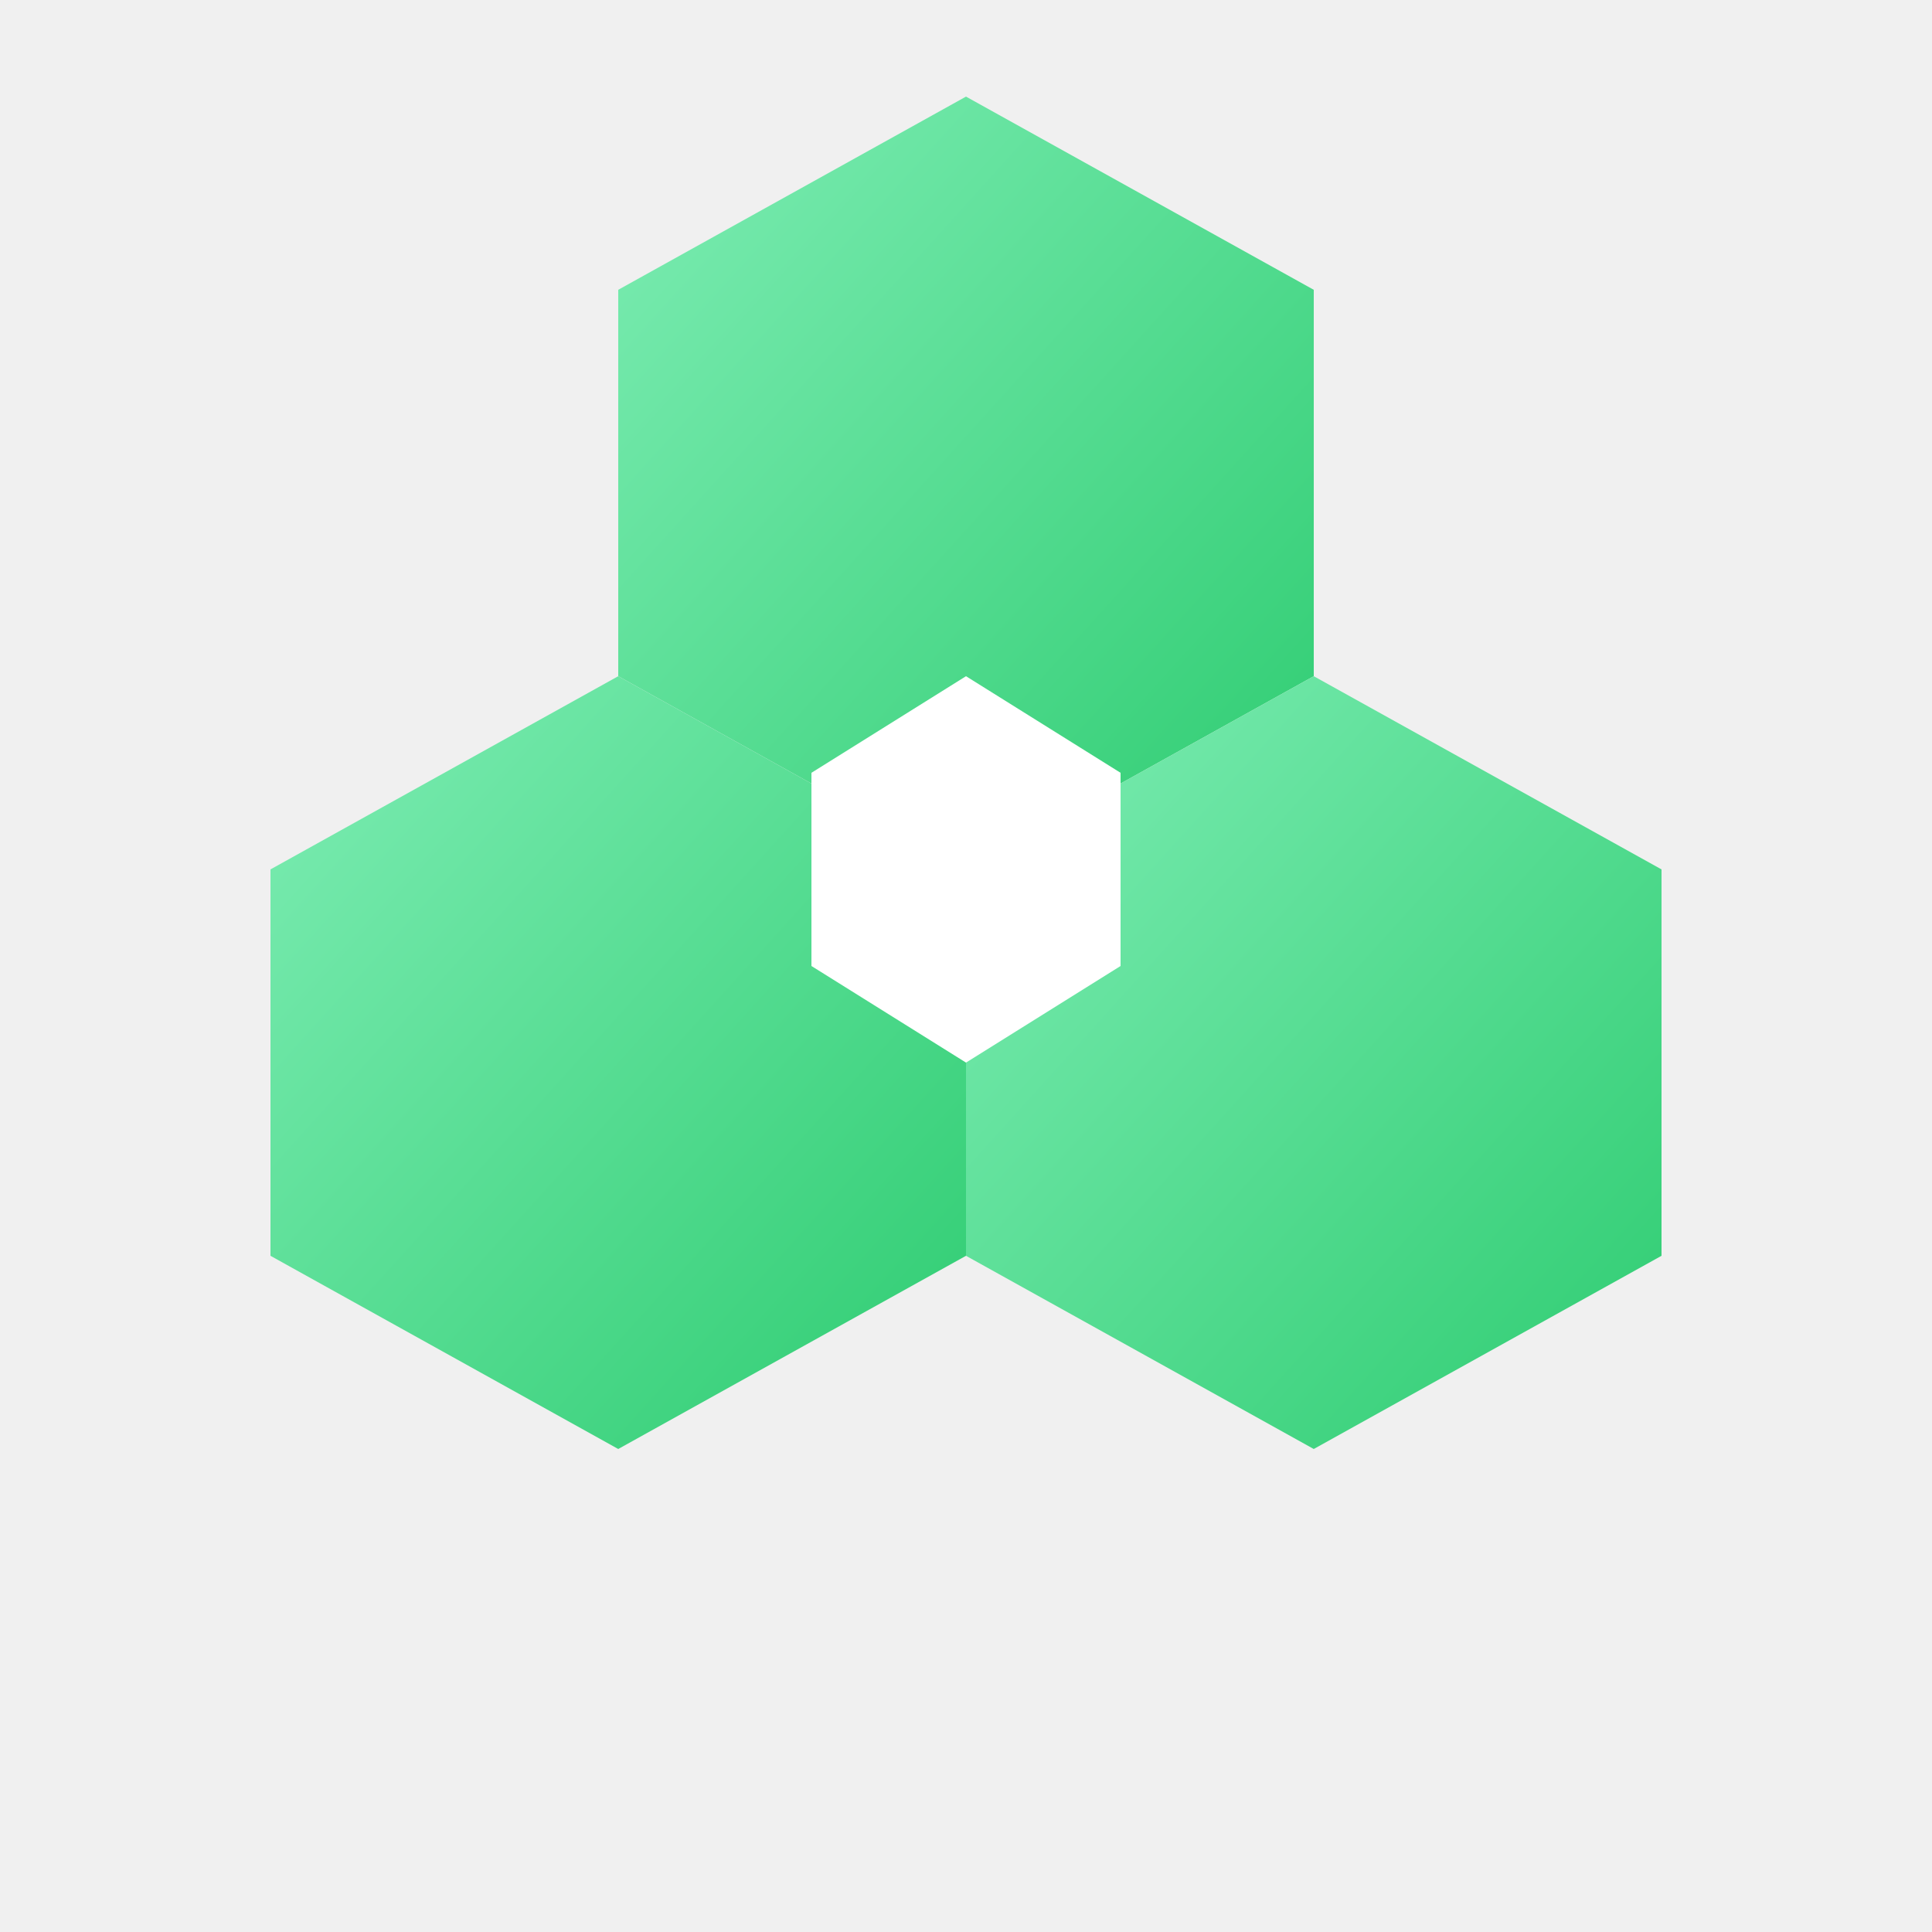
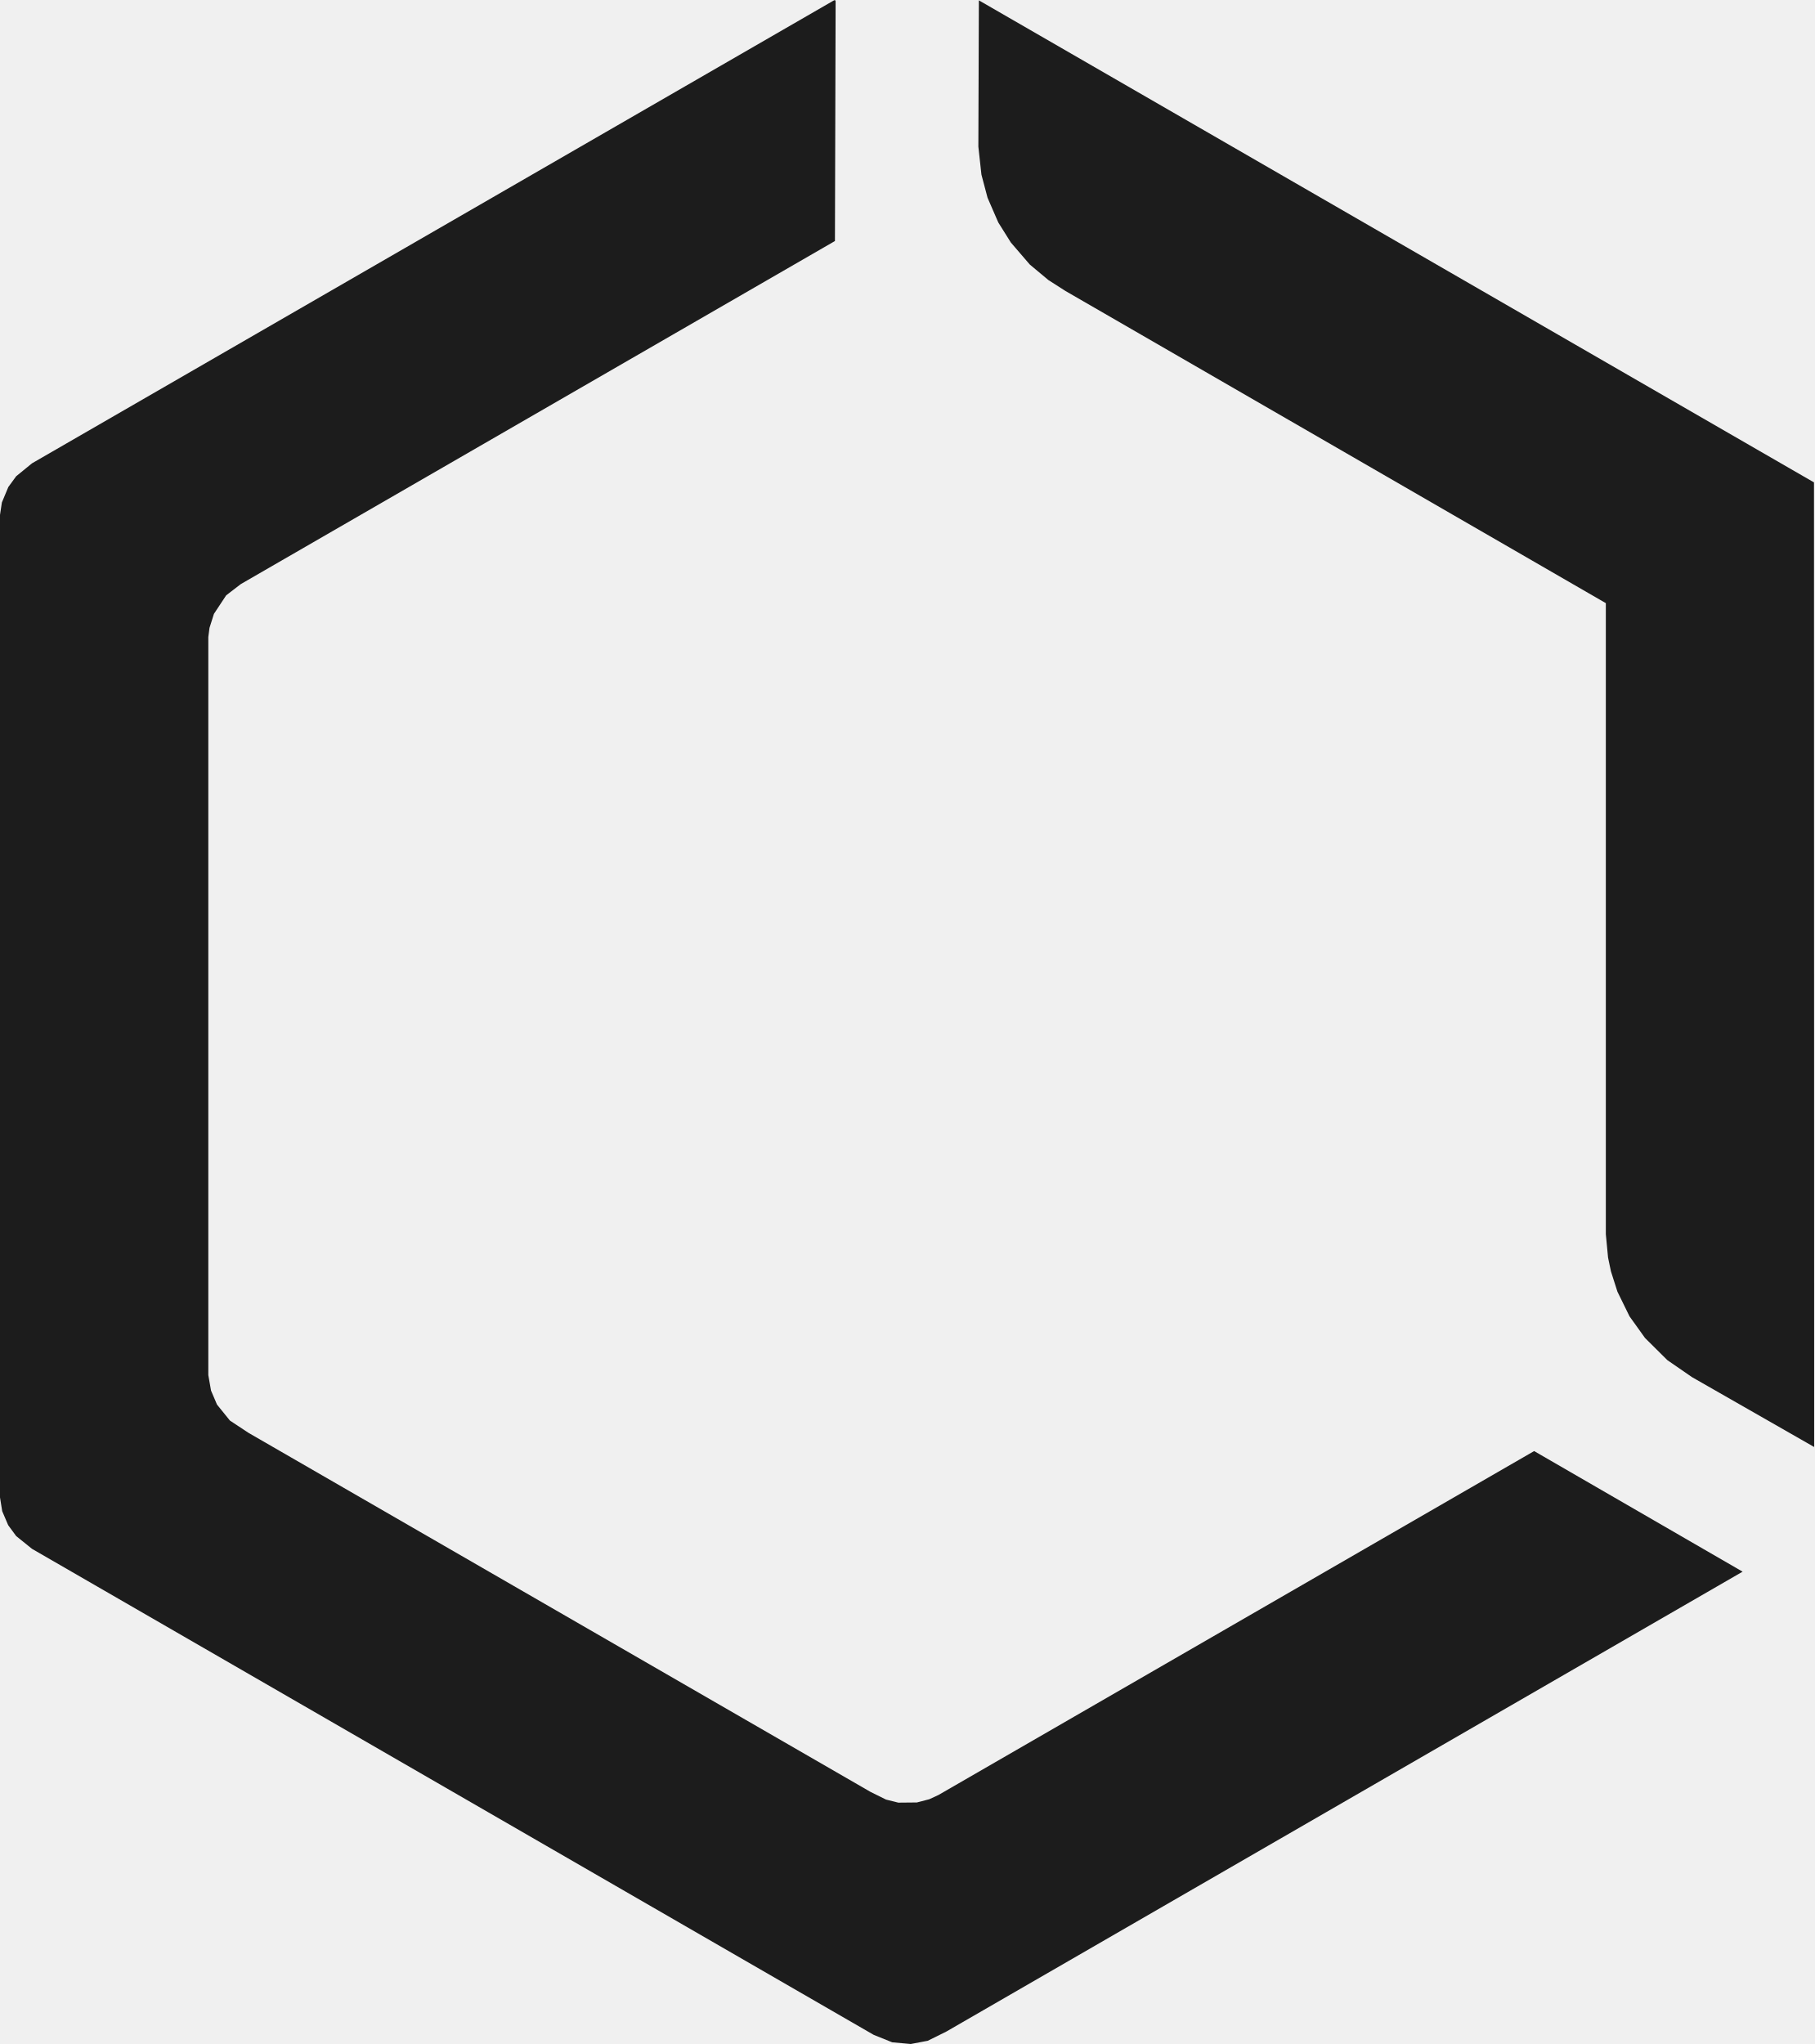
- <svg xmlns="http://www.w3.org/2000/svg" viewBox="0 0 100 100" fill="none">
-   <defs>
-     <linearGradient id="g" x1="0%" y1="0%" x2="100%" y2="100%">
-       <stop offset="0%" stop-color="#7EEDB4" />
-       <stop offset="100%" stop-color="#2ECC71" />
-     </linearGradient>
-   </defs>
-   <polygon points="50,5 68,15 68,35 50,45 32,35 32,15" fill="url(#g)" />
-   <polygon points="32,35 50,45 50,65 32,75 14,65 14,45" fill="url(#g)" />
-   <polygon points="68,35 86,45 86,65 68,75 50,65 50,45" fill="url(#g)" />
-   <polygon points="50,35 58,40 58,50 50,55 42,50 42,40" fill="white" />
+ <svg xmlns="http://www.w3.org/2000/svg" viewBox="0 0 106.545 120.0" fill="none">
+   <path fill-rule="evenodd" clip-rule="evenodd" fill="#1c1c1c" d="M48.93 0.04L1.88 27.2L0.95 27.96L0.49 28.59L0.11 29.5L0 30.23L0 87.91L0.13 88.72L0.48 89.54L0.95 90.18L1.88 90.93L51.29 119.46L52.38 119.9L53.47 120L54.47 119.81L55.56 119.27L102.31 92.27L90.07 85.19L55.1 105.38L54.56 105.63L53.83 105.82L52.74 105.83L52.02 105.65L51.11 105.2L14.59 84.12L13.5 83.4L12.74 82.46L12.39 81.64L12.23 80.73L12.23 37.4L12.3 36.86L12.56 36.04L13.28 34.95L14.14 34.29L49.02 14.15L49.06 0.07L49.02 0ZM57.47 0.02L57.44 8.61L57.62 10.25L57.98 11.61L58.61 13.06L59.35 14.24L60.46 15.53L61.55 16.44L62.55 17.08L94.28 35.41L94.28 72.46L94.41 73.83L94.58 74.64L94.96 75.83L95.67 77.28L96.58 78.55L97.89 79.85L99.34 80.85L106.51 84.95L106.5 28.32Z" />
</svg>
